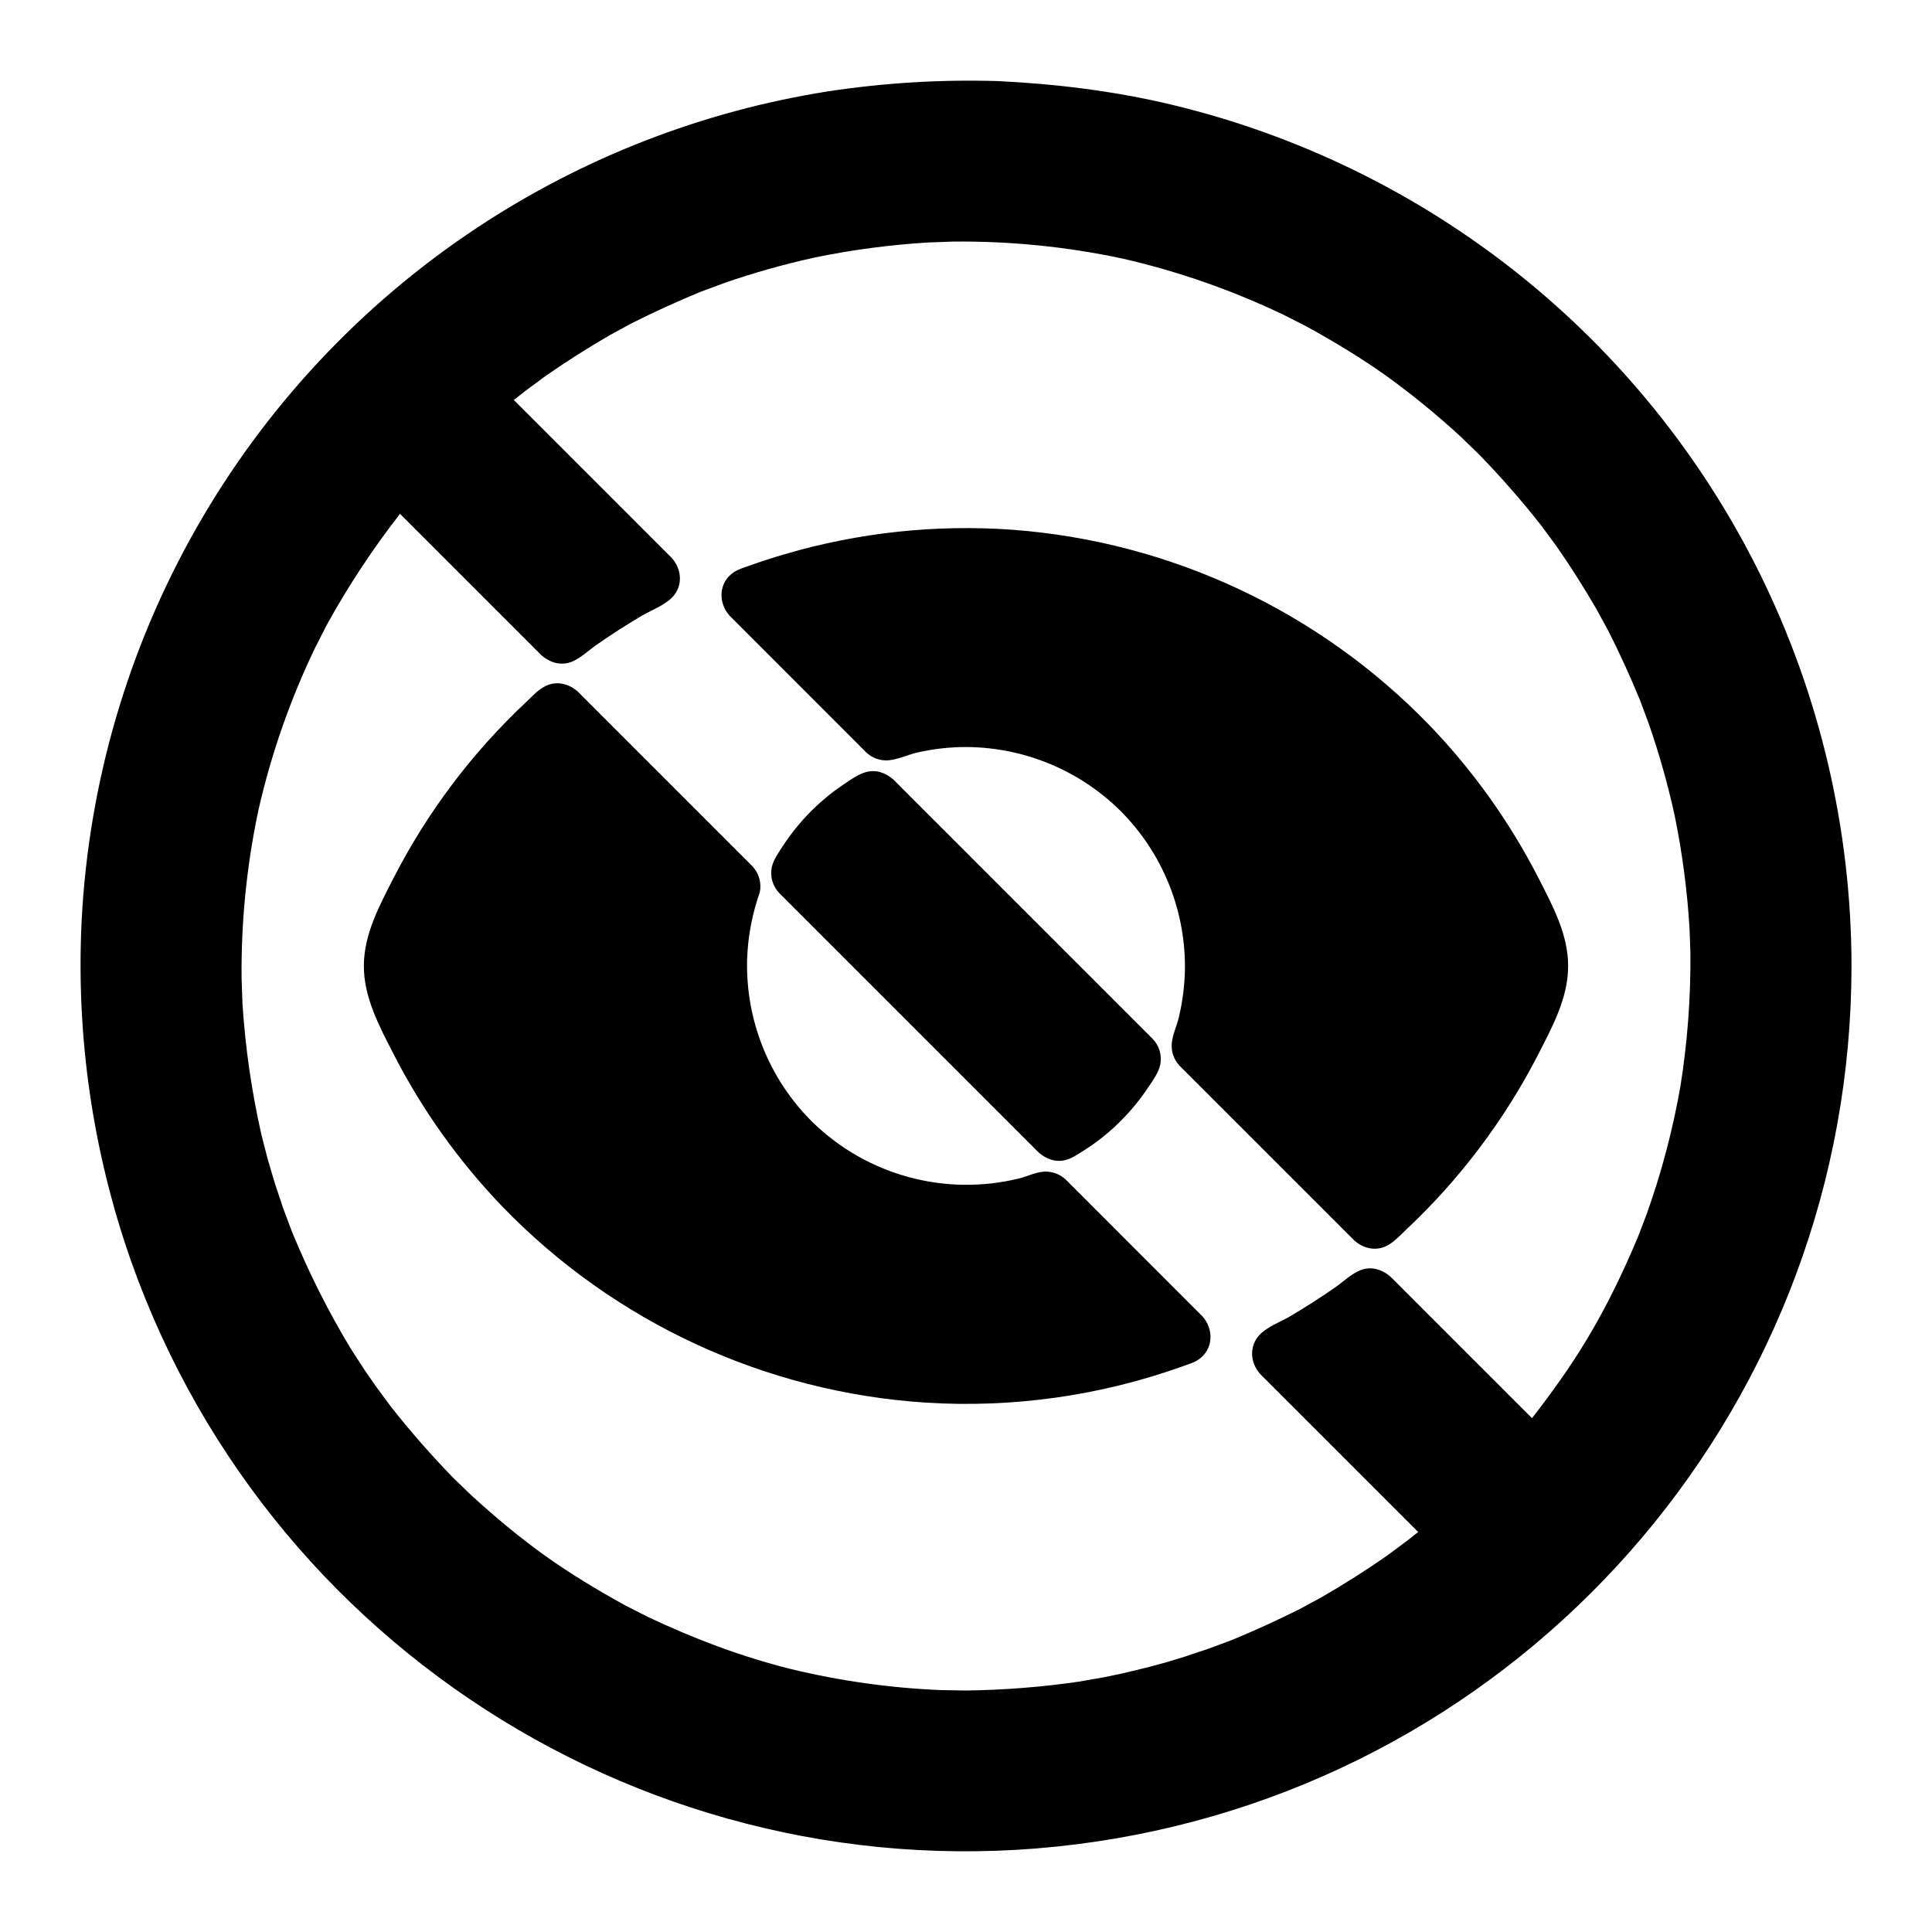
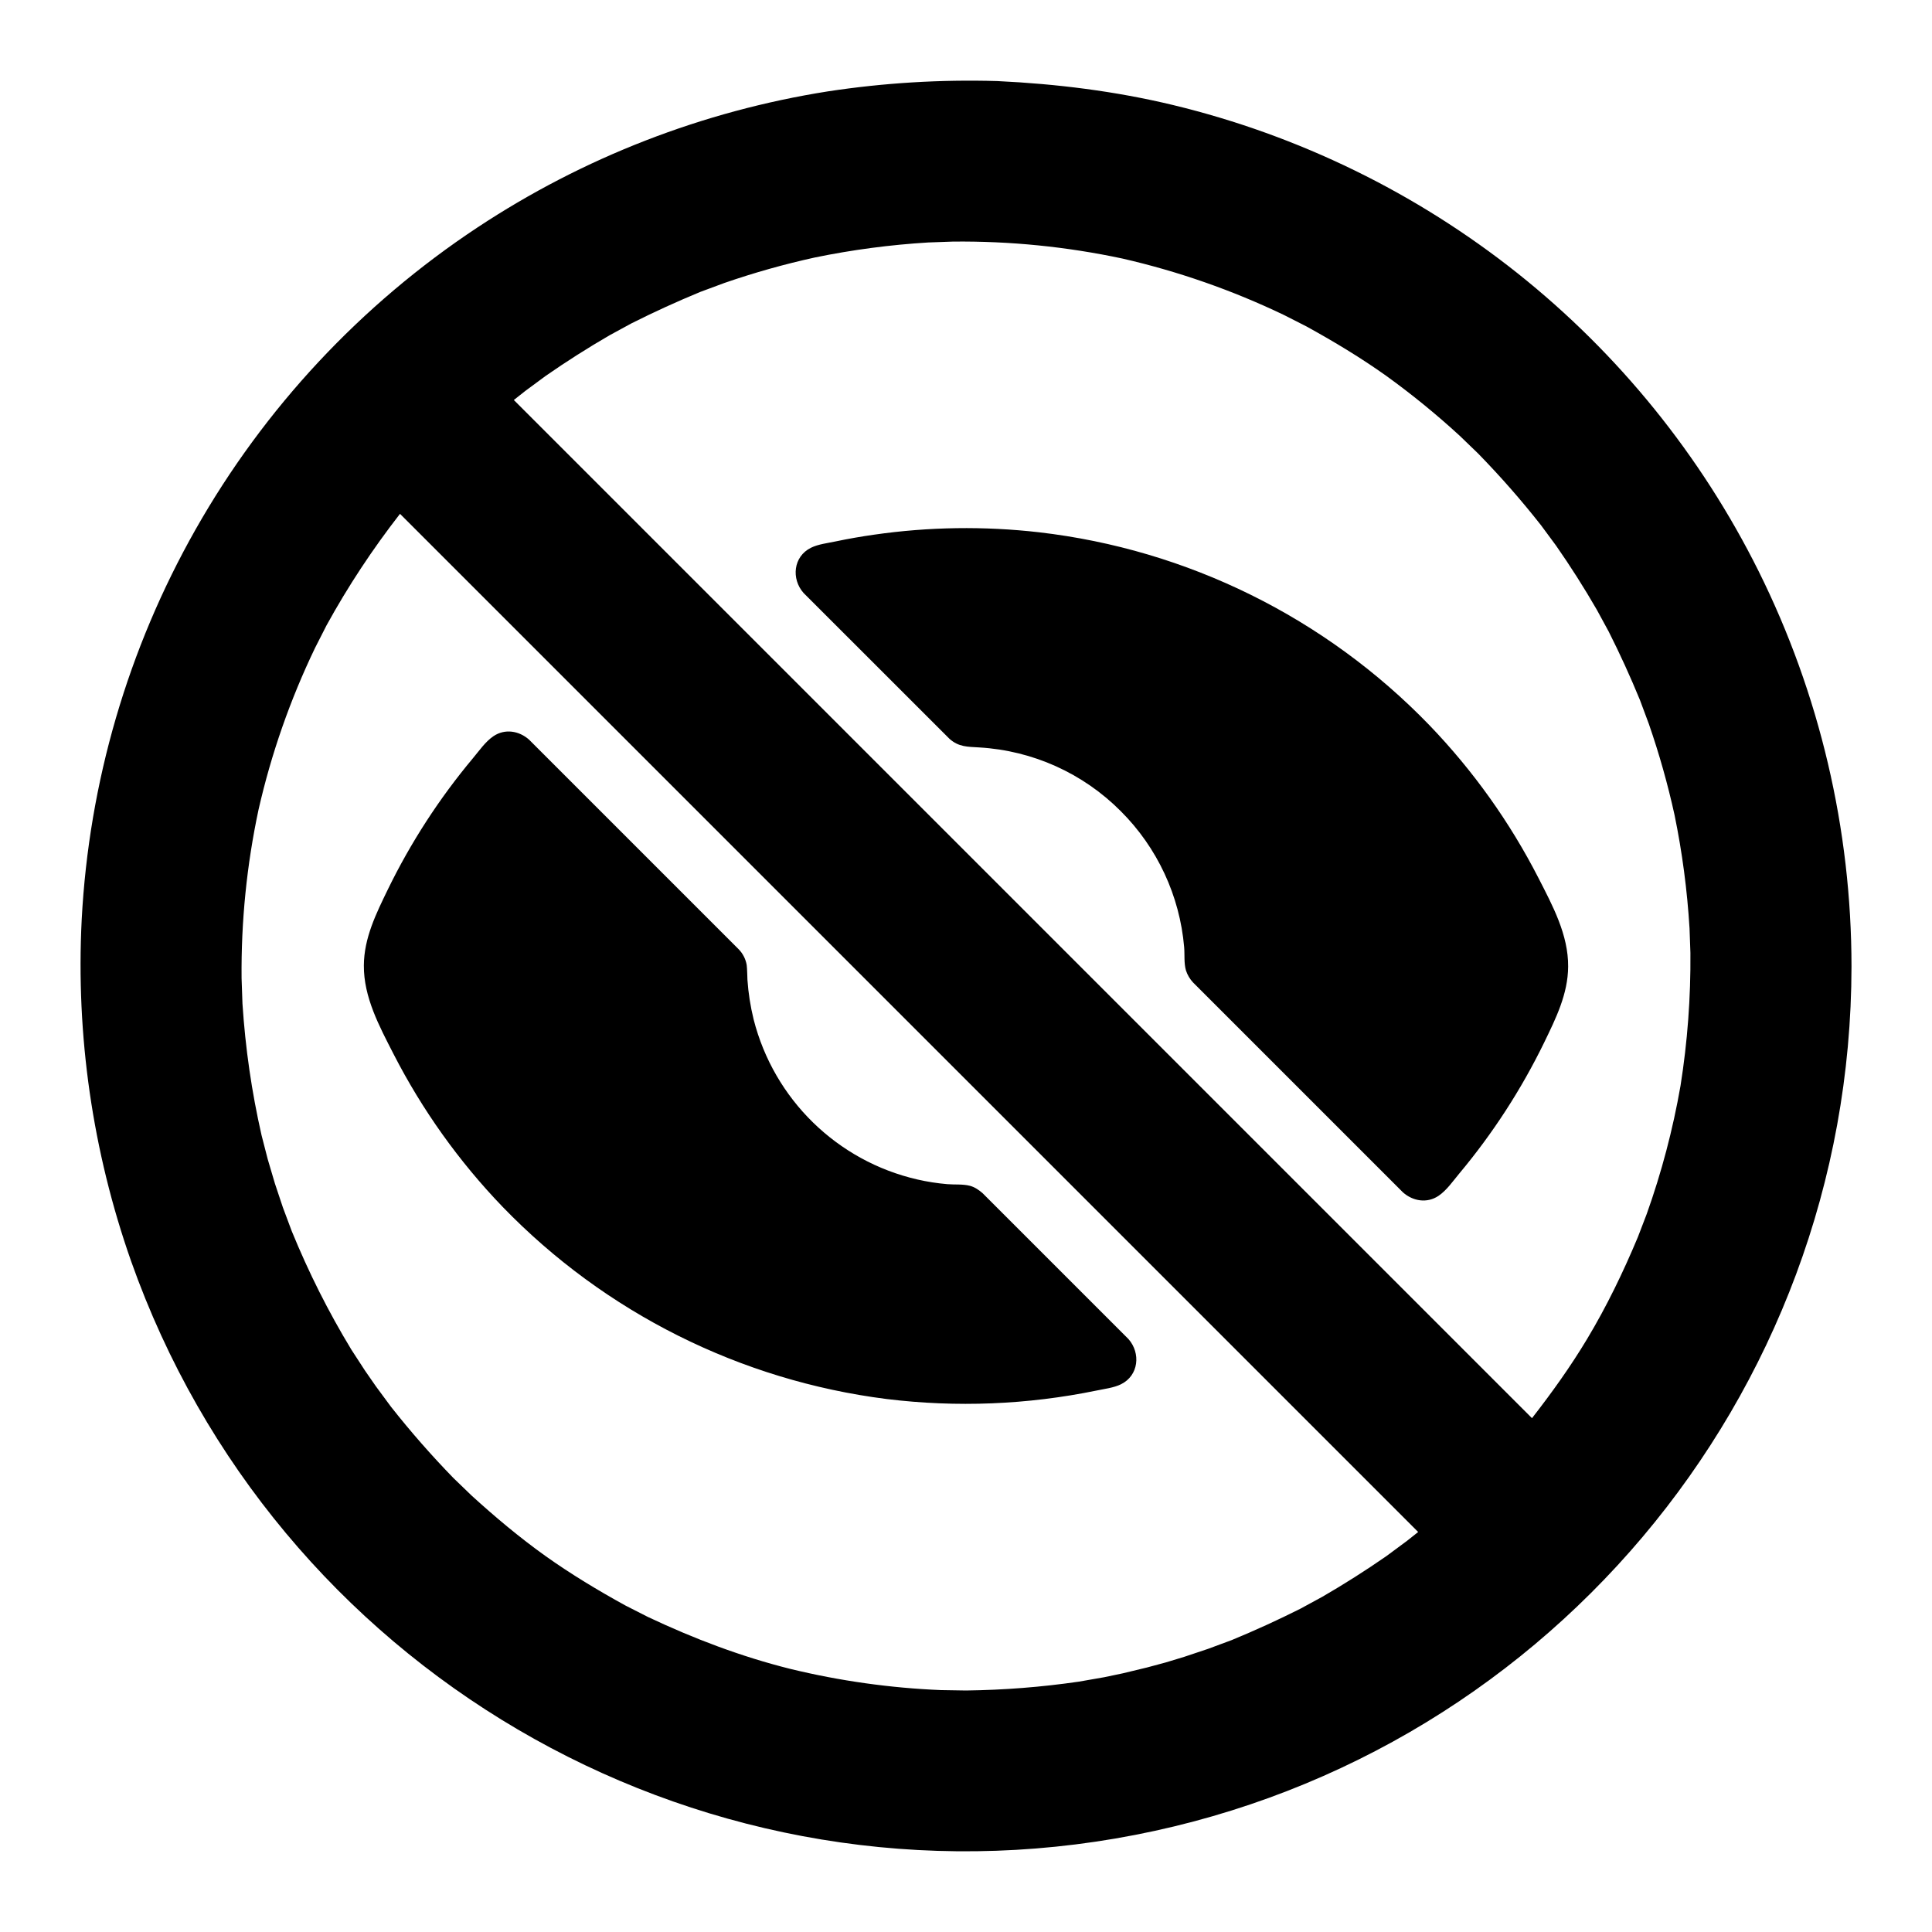
<svg xmlns="http://www.w3.org/2000/svg" width="24" height="24" viewBox="0 0 24 24" fill="currentColor" fill-rule="evenodd">
-   <path d="M12.388 1.007c.738.035 1.466.125 2.185.298a11.04 11.04 0 0 1 4.278 2.089 11 11 0 0 1 2.995 3.701A11.04 11.04 0 0 1 23 12.006a11.001 11.001 0 0 1-21.372 3.659 11.1 11.1 0 0 1-.613-4.244 11 11 0 0 1 1.414-4.843 11 11 0 0 1 3.503-3.753 11 11 0 0 1 4.353-1.69 11.7 11.7 0 0 1 2.103-.128m-.551 1.994-.305.011a10 10 0 0 0-1.407.186 10 10 0 0 0-1.126.317l-.299.111q-.434.179-.854.39l-.272.148q-.409.237-.796.506l-.252.186-.143.113 1.963 1.963c.121.137.141.339.012.481-.09.1-.274.173-.361.222a8.699 8.699 0 0 0-.602.386c-.067.048-.187.156-.286.197-.138.057-.272.016-.381-.076L4.969 6.383c-.342.44-.644.897-.913 1.386l-.143.281a9.5 9.5 0 0 0-.701 2.006 9.6 9.6 0 0 0-.211 2.096l.011.316c.036.553.114 1.093.237 1.634l.077.299.089.301.099.297.11.294c.21.513.454 1 .741 1.473l.171.263.134.193.186.252c.245.311.502.604.777.887l.226.218c.293.267.595.52.918.751.318.226.65.426.992.614l.281.143c.57.269 1.156.492 1.769.645a9.6 9.6 0 0 0 1.871.263L12 21c.471-.006.935-.042 1.402-.11l.315-.055.229-.048.303-.073c.312-.084.158-.04.461-.132l.296-.099.294-.109q.434-.179.854-.39l.272-.148q.408-.236.797-.506l.254-.188.14-.111-1.964-1.964c-.121-.137-.139-.338-.011-.48.09-.1.274-.173.361-.222a8.699 8.699 0 0 0 .602-.386c.067-.048.187-.156.286-.197.138-.057.272-.016.381.076l1.759 1.759c.247-.317.479-.641.686-.986.243-.405.447-.828.629-1.263l.11-.287a9.7 9.7 0 0 0 .42-1.593 10 10 0 0 0 .123-1.651l-.011-.305a10 10 0 0 0-.186-1.407 10 10 0 0 0-.319-1.131l-.111-.298a12 12 0 0 0-.388-.85l-.148-.272a11 11 0 0 0-.506-.796l-.186-.252a11 11 0 0 0-.783-.893l-.227-.219a10 10 0 0 0-.912-.744c-.317-.226-.65-.426-.991-.614l-.281-.143a9.6 9.6 0 0 0-2.006-.701 9.6 9.6 0 0 0-2.107-.211M7.176 8.59l2.168 2.168a.37.37 0 0 1 .101.283c-.006.058-.02.078-.04.145a2.755 2.755 0 0 0-.124.736 2.74 2.74 0 0 0 .818 2.023 2.74 2.74 0 0 0 2.565.693c.1-.026.204-.077.308-.084a.37.37 0 0 1 .27.102l1.696 1.697c.144.162.136.413-.054.539-.055.037-.126.057-.187.079a7.975 7.975 0 0 1-3.195.453 8.04 8.04 0 0 1-5.259-2.433 8 8 0 0 1-1.355-1.899c-.175-.342-.371-.704-.368-1.099.002-.392.197-.75.371-1.09a8 8 0 0 1 1.642-2.179c.061-.057.149-.154.236-.198.139-.072.293-.037.407.064m9.648 6.82-2.168-2.168a.36.36 0 0 1-.1-.282c.011-.111.064-.219.089-.327q.072-.305.075-.617a2.74 2.74 0 0 0-.797-1.939 2.74 2.74 0 0 0-1.907-.797 2.7 2.7 0 0 0-.62.068c-.12.027-.237.086-.359.097a.36.36 0 0 1-.279-.101L9.062 7.647c-.144-.162-.136-.413.054-.539.054-.036.122-.056.181-.077q.225-.08.456-.148a8 8 0 0 1 2.828-.302 8.04 8.04 0 0 1 5.176 2.428 8 8 0 0 1 1.355 1.899c.175.342.371.704.368 1.099-.002.392-.197.75-.371 1.09a8 8 0 0 1-1.642 2.179c-.061.057-.149.154-.236.198-.139.072-.293.037-.407-.064m-5.728-5.728 3.222 3.222a.36.36 0 0 1 .094.326c-.024.103-.095.199-.153.284a2.6 2.6 0 0 1-.313.386 2.6 2.6 0 0 1-.49.397c-.065.04-.14.093-.217.113-.126.032-.24-.011-.335-.092l-3.222-3.222a.36.36 0 0 1-.094-.326c.022-.093.085-.181.135-.258a2.7 2.7 0 0 1 .763-.772c.081-.054.172-.121.268-.148.129-.036.244.007.342.09" />
+   <path d="M12.388 1.007c.738.035 1.466.125 2.185.298a11.04 11.04 0 0 1 4.278 2.089 11 11 0 0 1 2.995 3.701A11.04 11.04 0 0 1 23 12.006a11.001 11.001 0 0 1-21.372 3.659 11.1 11.1 0 0 1-.613-4.244 11 11 0 0 1 1.414-4.843 11 11 0 0 1 3.503-3.753 11 11 0 0 1 4.353-1.69 11.7 11.7 0 0 1 2.103-.128M4.056 7.769l-.143.281a9.5 9.5 0 0 0-.701 2.006 9.6 9.6 0 0 0-.211 2.096l.011.316c.036.553.114 1.093.237 1.634l.077.299.089.301.099.297.11.294c.21.513.454 1 .741 1.473l.171.263.134.193.186.252c.245.311.502.604.777.887l.226.218c.293.267.595.52.918.751.318.226.65.426.992.614l.281.143c.57.269 1.156.492 1.769.645a9.6 9.6 0 0 0 1.871.263L12 21c.471-.006.935-.042 1.402-.11l.315-.055.229-.048.303-.073c.312-.084.158-.04.461-.132l.296-.099.294-.109q.434-.179.854-.39l.272-.148q.408-.236.797-.506l.254-.188.14-.111L4.969 6.383c-.342.44-.644.897-.913 1.386m7.781-4.768-.305.011a10 10 0 0 0-1.407.186 10 10 0 0 0-1.126.317l-.299.111q-.434.179-.854.39l-.272.148q-.409.237-.796.506l-.252.186-.143.113 12.648 12.648c.247-.317.479-.641.686-.986.243-.405.447-.828.629-1.263l.11-.287a9.7 9.7 0 0 0 .42-1.593 10 10 0 0 0 .123-1.651l-.011-.305a10 10 0 0 0-.186-1.407 10 10 0 0 0-.319-1.131l-.111-.298a12 12 0 0 0-.388-.85l-.148-.272a11 11 0 0 0-.506-.796l-.186-.252a11 11 0 0 0-.783-.893l-.227-.219a10 10 0 0 0-.912-.744c-.317-.226-.65-.426-.991-.614l-.281-.143a9.6 9.6 0 0 0-2.006-.701 9.6 9.6 0 0 0-2.107-.211M6.572 9.188l2.606 2.606a.37.37 0 0 1 .098.195c.005.033.009.179.009.183q.017.248.077.492a2.73 2.73 0 0 0 2.034 1.988q.183.042.371.058c.091.008.194-.003.284.021.06.017.107.05.154.09l1.813 1.813c.154.174.129.453-.093.562-.089.044-.21.058-.304.078a8.072 8.072 0 0 1-2.608.105 8.04 8.04 0 0 1-4.77-2.388 8 8 0 0 1-1.355-1.899c-.175-.342-.371-.704-.368-1.099.002-.341.152-.643.298-.944A8 8 0 0 1 5.874 9.42c.076-.09.155-.207.256-.275.142-.096.318-.067.442.043m10.856 5.624-2.607-2.607a.4.4 0 0 1-.089-.151c-.026-.091-.014-.195-.022-.288a2.715 2.715 0 0 0-.787-1.689 2.7 2.7 0 0 0-1.757-.792c-.149-.009-.256-.005-.371-.107L9.982 7.366c-.154-.174-.129-.453.093-.562.089-.044.21-.058.304-.078q.239-.05.479-.084a8 8 0 0 1 2.048-.03 8.03 8.03 0 0 1 4.851 2.397 8 8 0 0 1 1.355 1.899c.175.342.371.704.368 1.099-.002.341-.152.643-.298.944a8 8 0 0 1-1.056 1.629c-.076.091-.155.207-.256.275-.142.096-.318.067-.442-.043" />
</svg>
